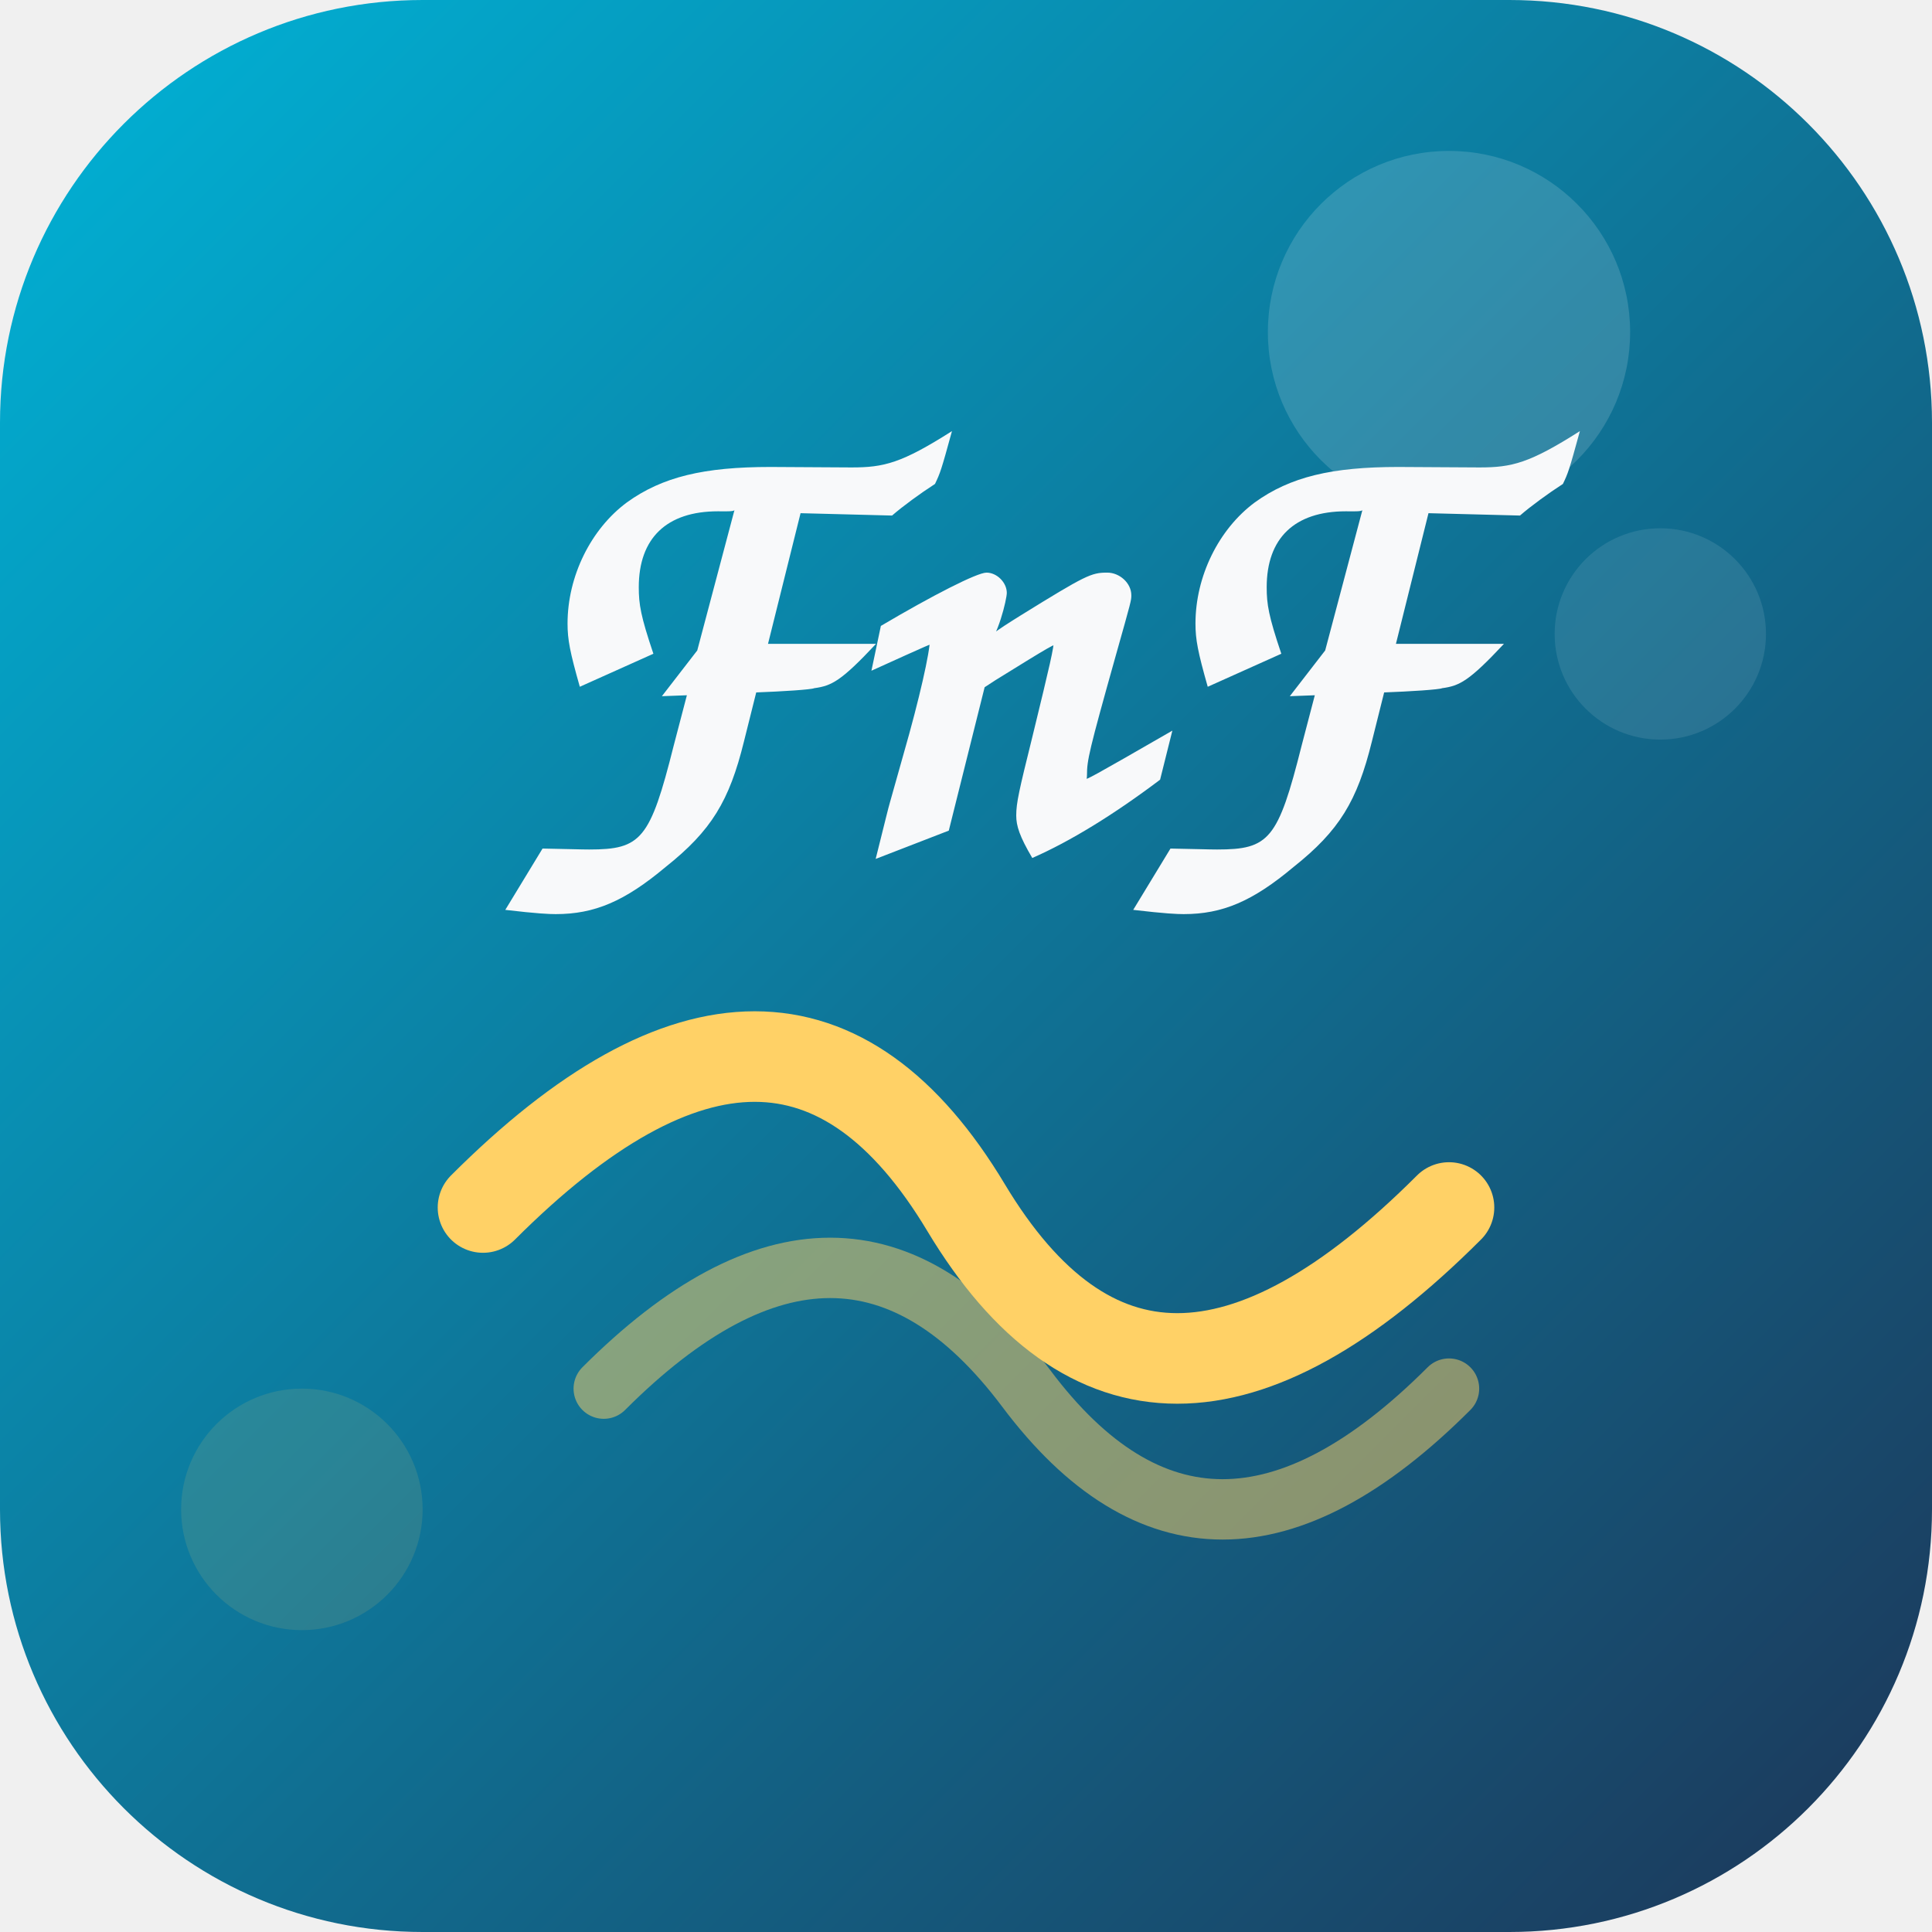
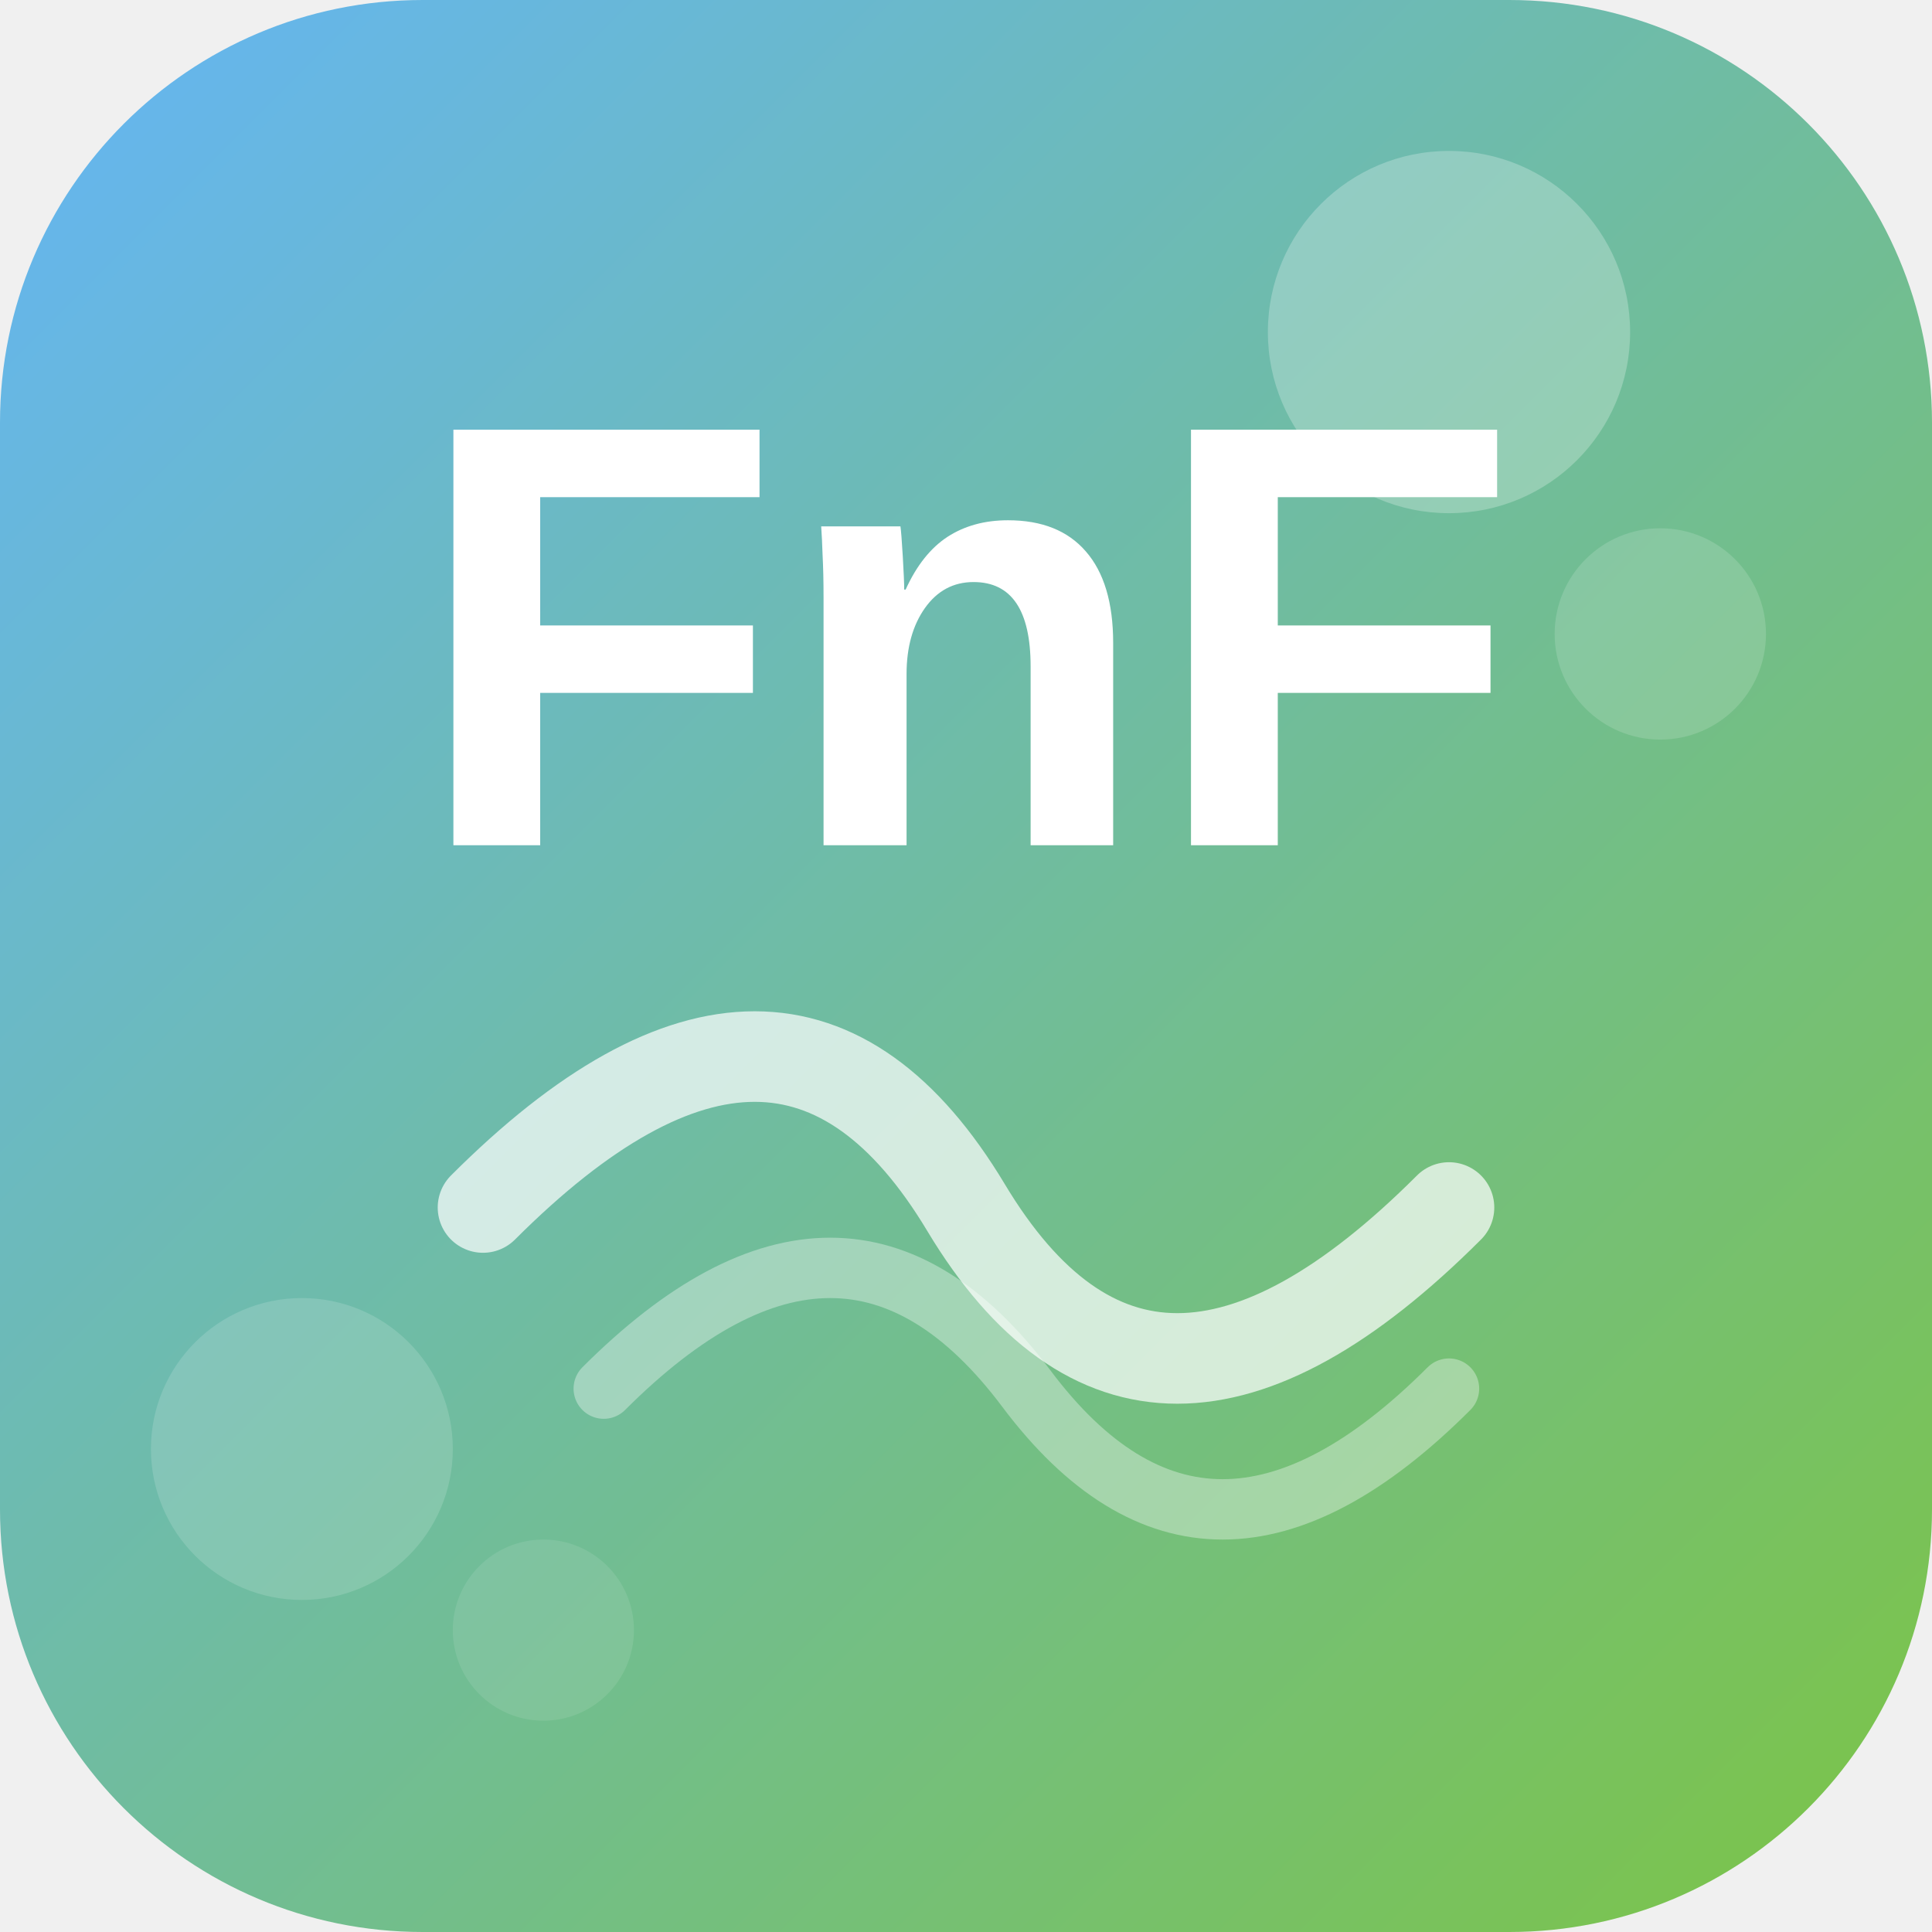
<svg xmlns="http://www.w3.org/2000/svg" viewBox="0 0 64 64">
  <defs>
    <linearGradient id="bg" x1="0" y1="0" x2="1" y2="1">
-       <stop offset="0%" stop-color="#00b4d8" />
-       <stop offset="100%" stop-color="#1d3557" />
+       <stop offset="0%" stop-color="#64B5F6" />
+       <stop offset="100%" stop-color="#7CC444" />
    </linearGradient>
  </defs>
  <rect width="64" height="64" rx="14" fill="url(#bg)" />
-   <circle cx="48" cy="11" r="6" fill="#fff" opacity="0.15" />
-   <circle cx="55" cy="21" r="3.5" fill="#fff" opacity="0.1" />
-   <circle cx="10" cy="50" r="4" fill="#ffd166" opacity="0.12" />
-   <path d="M16 40 Q26 30 32 40 Q38 50 48 40" fill="none" stroke="#ffd166" stroke-width="3" stroke-linecap="round" />
-   <path d="M20 46 Q28 38 34 46 Q40 54 48 46" fill="none" stroke="#ffd166" stroke-width="2" stroke-linecap="round" opacity="0.5" />
-   <text x="32" y="28" text-anchor="middle" font-family="'Dancing Script', cursive, serif" font-weight="700" font-size="20" fill="#f8f9fa">FnF</text>
+   <circle cx="48" cy="11" r="6" fill="white" opacity="0.25" />
+   <circle cx="55" cy="21" r="3.5" fill="white" opacity="0.15" />
+   <circle cx="10" cy="48" r="5" fill="white" opacity="0.15" />
+   <circle cx="18" cy="54" r="3" fill="white" opacity="0.1" />
+   <path d="M16 40 Q26 30 32 40 Q38 50 48 40" fill="none" stroke="#fff" stroke-width="3" stroke-linecap="round" opacity="0.7" />
+   <path d="M20 46 Q28 38 34 46 Q40 54 48 46" fill="none" stroke="#fff" stroke-width="2" stroke-linecap="round" opacity="0.35" />
+   <text x="32" y="28" text-anchor="middle" font-family="'Nunito', sans-serif, Arial" font-weight="800" font-size="20" fill="#fff">FnF</text>
</svg>
